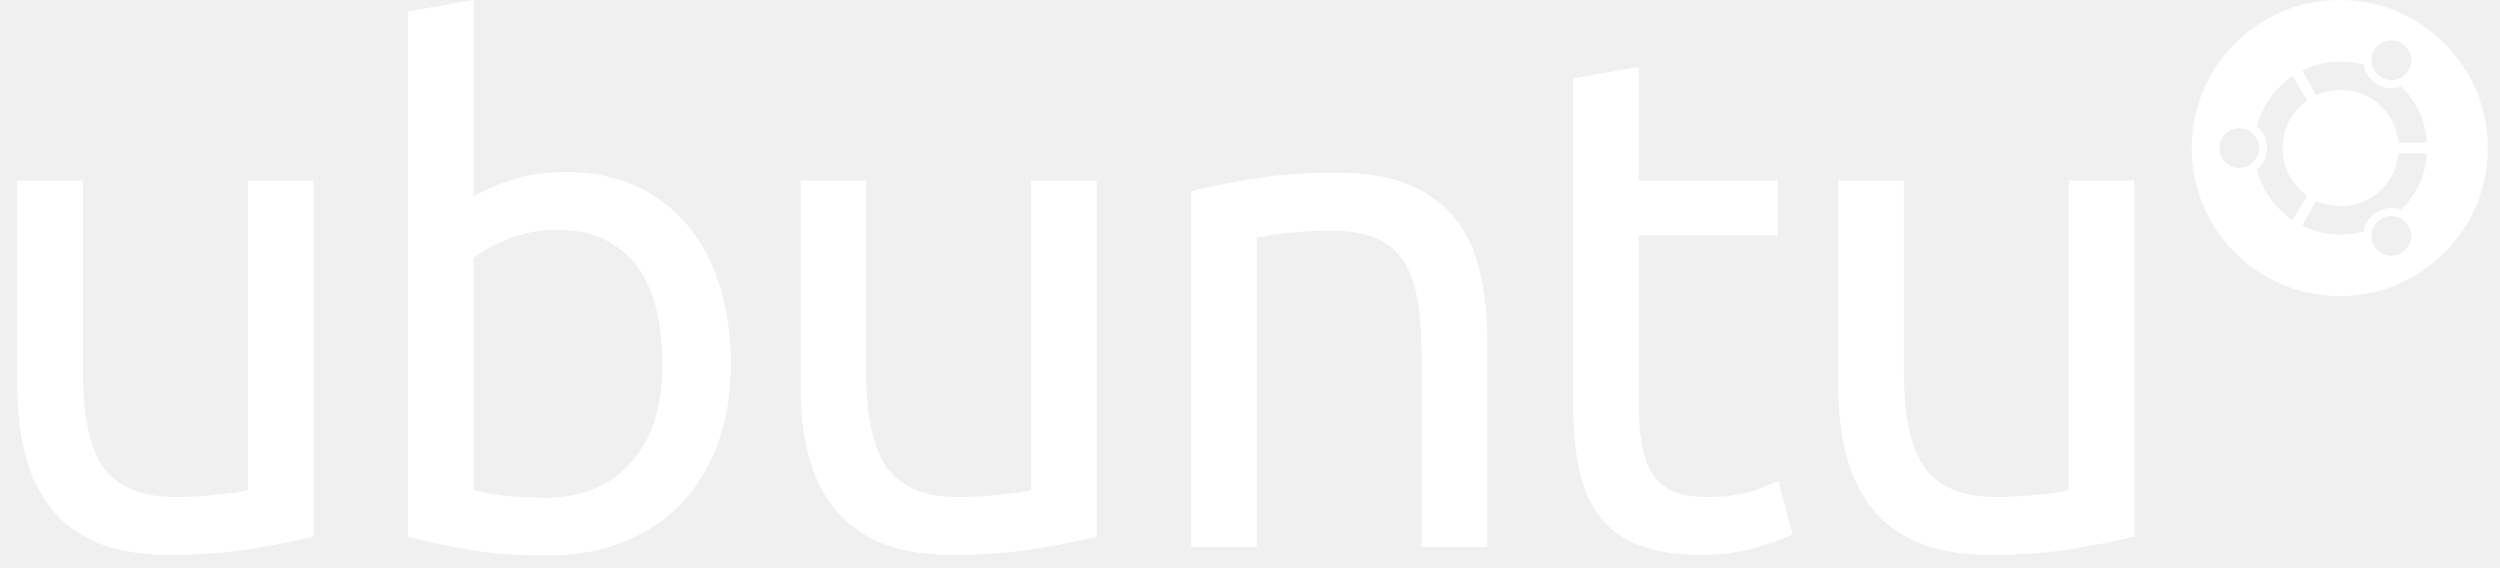
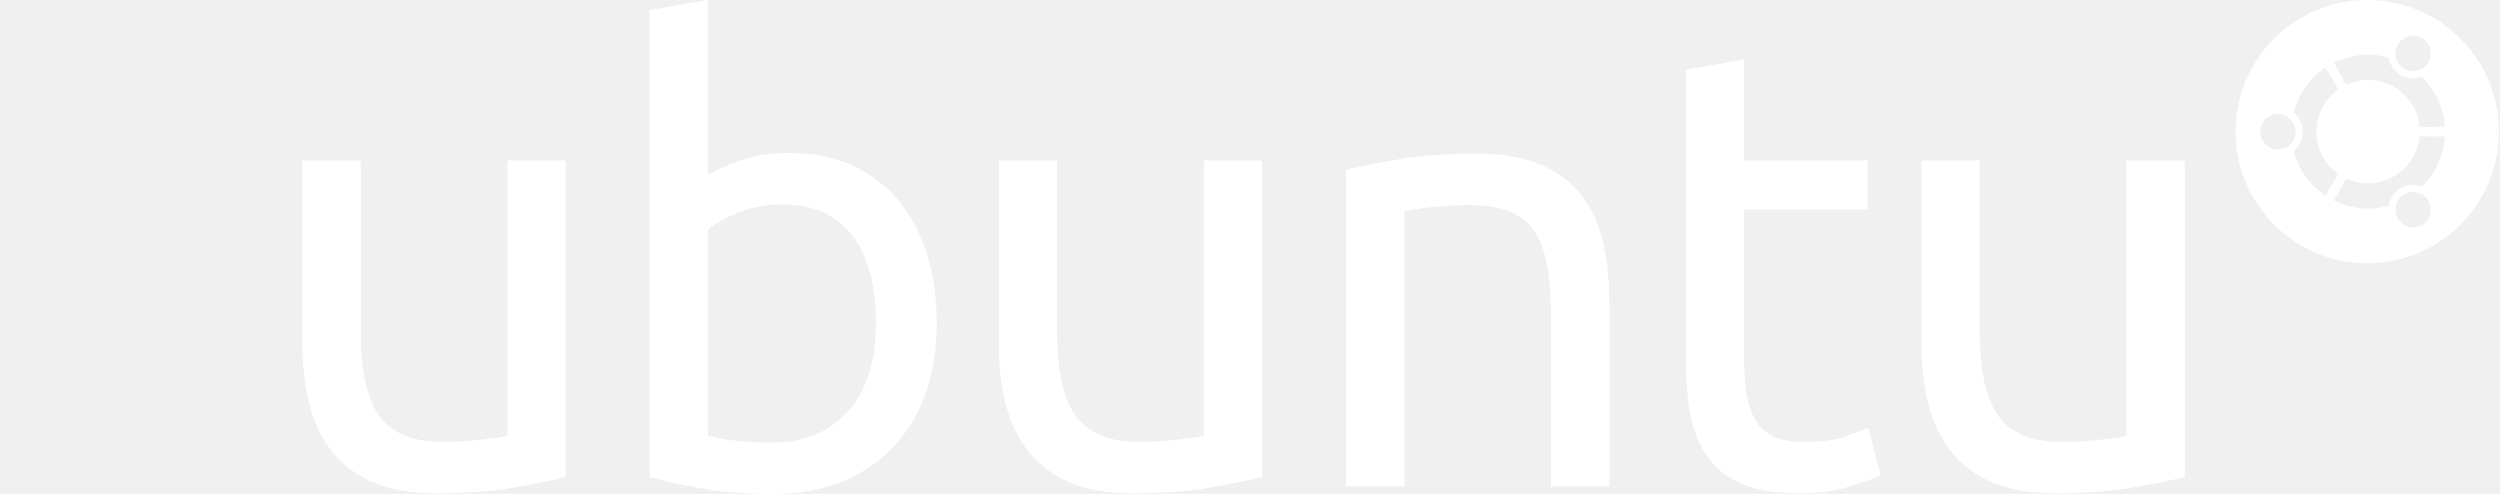
- <svg xmlns="http://www.w3.org/2000/svg" version="1.1" id="svg2" width="216" height="49" viewBox="0 0 216 49">
+ <svg xmlns="http://www.w3.org/2000/svg" version="1.1" id="svg2" width="248" height="49" viewBox="0 0 248 49">
  <defs id="defs6" />
  <g id="g10">
-     <g id="g30" transform="matrix(1.124915,0,0,1.124915,1.5,0)">
+     <g id="g30" transform="matrix(1.14835,0,0,1.14835,30,0)">
      <g transform="matrix(1.263655,0,0,1.263655,164.4714,-2.528574)" fill="#808080" id="g4" style="display:inline;fill:#ffffff;fill-opacity:1;enable-background:new">
        <path d="M 11,2.001 C 6.03,2.001 2.001,6.03 2.001,11 c 0,4.97 4.029,8.998 8.999,8.998 4.971,0 8.998,-4.027 8.998,-8.998 0,-4.971 -4.027,-8.999 -8.998,-8.999 z m 2.092,3.055 c 0.334,-0.579 1.074,-0.777 1.652,-0.443 0.579,0.334 0.777,1.074 0.443,1.653 C 14.853,6.845 14.113,7.043 13.534,6.709 12.955,6.375 12.758,5.635 13.092,5.056 Z m -8.2,7.155 c -0.668,0 -1.21,-0.542 -1.21,-1.21 0,-0.669 0.542,-1.21 1.21,-1.21 0.668,0 1.21,0.542 1.21,1.21 10e-4,0.667 -0.541,1.21 -1.21,1.21 z m 1.073,0.107 C 6.348,12.006 6.592,11.532 6.592,11 6.592,10.468 6.348,9.993 5.966,9.682 6.292,8.415 7.081,7.333 8.14,6.625 L 9.025,8.107 C 8.116,8.748 7.521,9.804 7.521,11 c 0,1.197 0.594,2.254 1.503,2.893 L 8.14,15.375 C 7.081,14.668 6.292,13.586 5.965,12.318 Z m 8.779,5.069 c -0.578,0.334 -1.318,0.137 -1.652,-0.443 -0.334,-0.578 -0.137,-1.318 0.442,-1.652 0.579,-0.334 1.319,-0.137 1.653,0.443 0.334,0.577 0.136,1.318 -0.443,1.652 z M 14.741,14.75 c -0.46,-0.174 -0.992,-0.148 -1.452,0.117 -0.459,0.266 -0.748,0.713 -0.827,1.199 -0.447,0.125 -0.918,0.191 -1.405,0.191 -0.837,0 -1.628,-0.195 -2.331,-0.543 l 0.841,-1.508 c 0.453,0.211 0.958,0.328 1.49,0.328 1.847,0 3.363,-1.416 3.521,-3.221 l 1.725,0.025 c -0.084,1.334 -0.666,2.531 -1.562,3.412 z M 14.578,10.687 C 14.42,8.881 12.904,7.465 11.057,7.465 c -0.532,0 -1.037,0.118 -1.49,0.329 L 8.727,6.287 c 0.703,-0.348 1.494,-0.545 2.331,-0.545 0.487,0 0.958,0.068 1.405,0.191 0.079,0.486 0.368,0.935 0.827,1.2 0.46,0.266 0.992,0.292 1.451,0.118 0.896,0.88 1.479,2.077 1.562,3.411 z" fill="#808080" id="path2-36" style="fill:#ffffff;fill-opacity:1" />
      </g>
      <g id="g22" transform="matrix(0.2508814,0,0,0.2508814,-54.34342,-78.22733)">
        <g id="g14">
          <path fill="#ffffff" d="m 307.259,476.064 c -4.607,1.153 -10.684,2.375 -18.238,3.669 -7.553,1.296 -16.294,1.941 -26.223,1.941 -8.633,0 -15.901,-1.261 -21.8,-3.774 -5.9,-2.516 -10.648,-6.079 -14.244,-10.685 -3.598,-4.606 -6.188,-10.037 -7.771,-16.296 -1.584,-6.259 -2.373,-13.197 -2.373,-20.828 V 367.07 h 20.072 v 58.704 c 0,13.672 2.158,23.457 6.475,29.354 4.316,5.9 11.581,8.85 21.798,8.85 2.159,0 4.387,-0.073 6.692,-0.219 2.3,-0.141 4.457,-0.322 6.474,-0.539 2.014,-0.215 3.847,-0.43 5.504,-0.646 1.651,-0.217 2.838,-0.467 3.56,-0.754 v -94.75 h 20.073 v 108.994 z" id="path2" />
          <path fill="#ffffff" d="m 356.25,372.034 c 2.444,-1.581 6.151,-3.237 11.115,-4.963 4.964,-1.728 10.684,-2.59 17.159,-2.59 8.055,0 15.217,1.439 21.475,4.315 6.258,2.88 11.547,6.907 15.863,12.089 4.318,5.178 7.589,11.367 9.82,18.561 2.228,7.196 3.346,15.107 3.346,23.739 0,9.066 -1.333,17.234 -3.993,24.498 -2.665,7.267 -6.442,13.416 -11.333,18.452 -4.892,5.038 -10.79,8.925 -17.698,11.654 -6.906,2.732 -14.676,4.101 -23.31,4.101 -9.354,0 -17.626,-0.646 -24.82,-1.94 -7.197,-1.295 -13.095,-2.59 -17.698,-3.885 V 315.269 l 20.072,-3.451 v 60.216 z m 0,89.785 c 2.014,0.577 4.854,1.116 8.525,1.618 3.668,0.505 8.235,0.755 13.706,0.755 10.791,0 19.424,-3.562 25.9,-10.683 6.474,-7.122 9.712,-17.23 9.712,-30.325 0,-5.75 -0.577,-11.146 -1.727,-16.187 -1.154,-5.035 -3.021,-9.387 -5.611,-13.057 -2.591,-3.67 -5.937,-6.546 -10.036,-8.635 -4.102,-2.083 -9.032,-3.128 -14.785,-3.128 -5.47,0 -10.505,0.938 -15.108,2.806 -4.607,1.872 -8.132,3.814 -10.576,5.826 z" id="path4" />
          <path fill="#ffffff" d="m 547.042,476.064 c -4.606,1.153 -10.685,2.375 -18.239,3.669 -7.554,1.296 -16.294,1.941 -26.223,1.941 -8.635,0 -15.902,-1.261 -21.8,-3.774 -5.901,-2.516 -10.65,-6.079 -14.244,-10.685 -3.599,-4.606 -6.188,-10.037 -7.771,-16.296 -1.583,-6.259 -2.374,-13.197 -2.374,-20.828 V 367.07 h 20.074 v 58.704 c 0,13.672 2.157,23.457 6.475,29.354 4.316,5.9 11.58,8.85 21.799,8.85 2.156,0 4.387,-0.073 6.689,-0.219 2.299,-0.141 4.459,-0.322 6.475,-0.539 2.014,-0.215 3.849,-0.43 5.504,-0.646 1.652,-0.217 2.84,-0.467 3.562,-0.754 v -94.75 h 20.072 v 108.994 z" id="path6" />
          <path fill="#ffffff" d="m 575.96,370.308 c 4.603,-1.15 10.715,-2.375 18.346,-3.671 7.625,-1.294 16.404,-1.941 26.33,-1.941 8.922,0 16.33,1.262 22.23,3.776 5.898,2.521 10.611,6.043 14.137,10.576 3.523,4.532 6.008,9.967 7.447,16.296 1.438,6.334 2.16,13.311 2.16,20.937 V 479.3 h -20.074 v -58.705 c 0,-6.905 -0.469,-12.804 -1.404,-17.698 -0.936,-4.888 -2.479,-8.848 -4.639,-11.868 -2.16,-3.023 -5.037,-5.216 -8.633,-6.584 -3.602,-1.368 -8.061,-2.051 -13.381,-2.051 -2.158,0 -4.393,0.074 -6.691,0.216 -2.303,0.145 -4.498,0.326 -6.582,0.54 -2.092,0.216 -3.961,0.47 -5.613,0.756 -1.655,0.29 -2.844,0.506 -3.562,0.646 V 479.3 h -20.07 V 370.308 Z" id="path8" />
          <path fill="#ffffff" d="m 713.011,367.071 h 42.518 v 16.835 h -42.518 v 51.796 c 0,5.613 0.428,10.252 1.295,13.921 0.863,3.673 2.156,6.55 3.883,8.634 1.729,2.088 3.885,3.564 6.475,4.425 2.59,0.863 5.611,1.297 9.066,1.297 6.186,0 11.08,-0.682 14.676,-2.051 3.594,-1.366 6.043,-2.339 7.338,-2.913 l 4.316,16.404 c -2.016,1.007 -5.578,2.302 -10.684,3.881 -5.107,1.582 -10.898,2.375 -17.375,2.375 -7.625,0 -13.92,-0.97 -18.883,-2.913 -4.965,-1.944 -8.959,-4.856 -11.979,-8.739 -3.021,-3.888 -5.146,-8.67 -6.367,-14.354 -1.223,-5.683 -1.836,-12.267 -1.836,-19.749 V 335.775 l 20.074,-3.451 v 34.747 z" id="path10" />
          <path fill="#ffffff" d="m 864.737,476.064 c -4.607,1.153 -10.684,2.375 -18.238,3.669 -7.555,1.296 -16.293,1.941 -26.221,1.941 -8.635,0 -15.902,-1.261 -21.801,-3.774 -5.9,-2.516 -10.65,-6.079 -14.248,-10.685 -3.596,-4.606 -6.186,-10.037 -7.77,-16.296 -1.584,-6.259 -2.373,-13.197 -2.373,-20.828 V 367.07 h 20.074 v 58.704 c 0,13.672 2.158,23.457 6.473,29.354 4.318,5.9 11.582,8.85 21.801,8.85 2.158,0 4.387,-0.073 6.691,-0.219 2.299,-0.141 4.455,-0.322 6.473,-0.539 2.016,-0.215 3.848,-0.43 5.506,-0.646 1.652,-0.217 2.838,-0.467 3.559,-0.754 v -94.75 h 20.074 z" id="path12" />
        </g>
        <g id="g20" />
      </g>
    </g>
  </g>
</svg>
